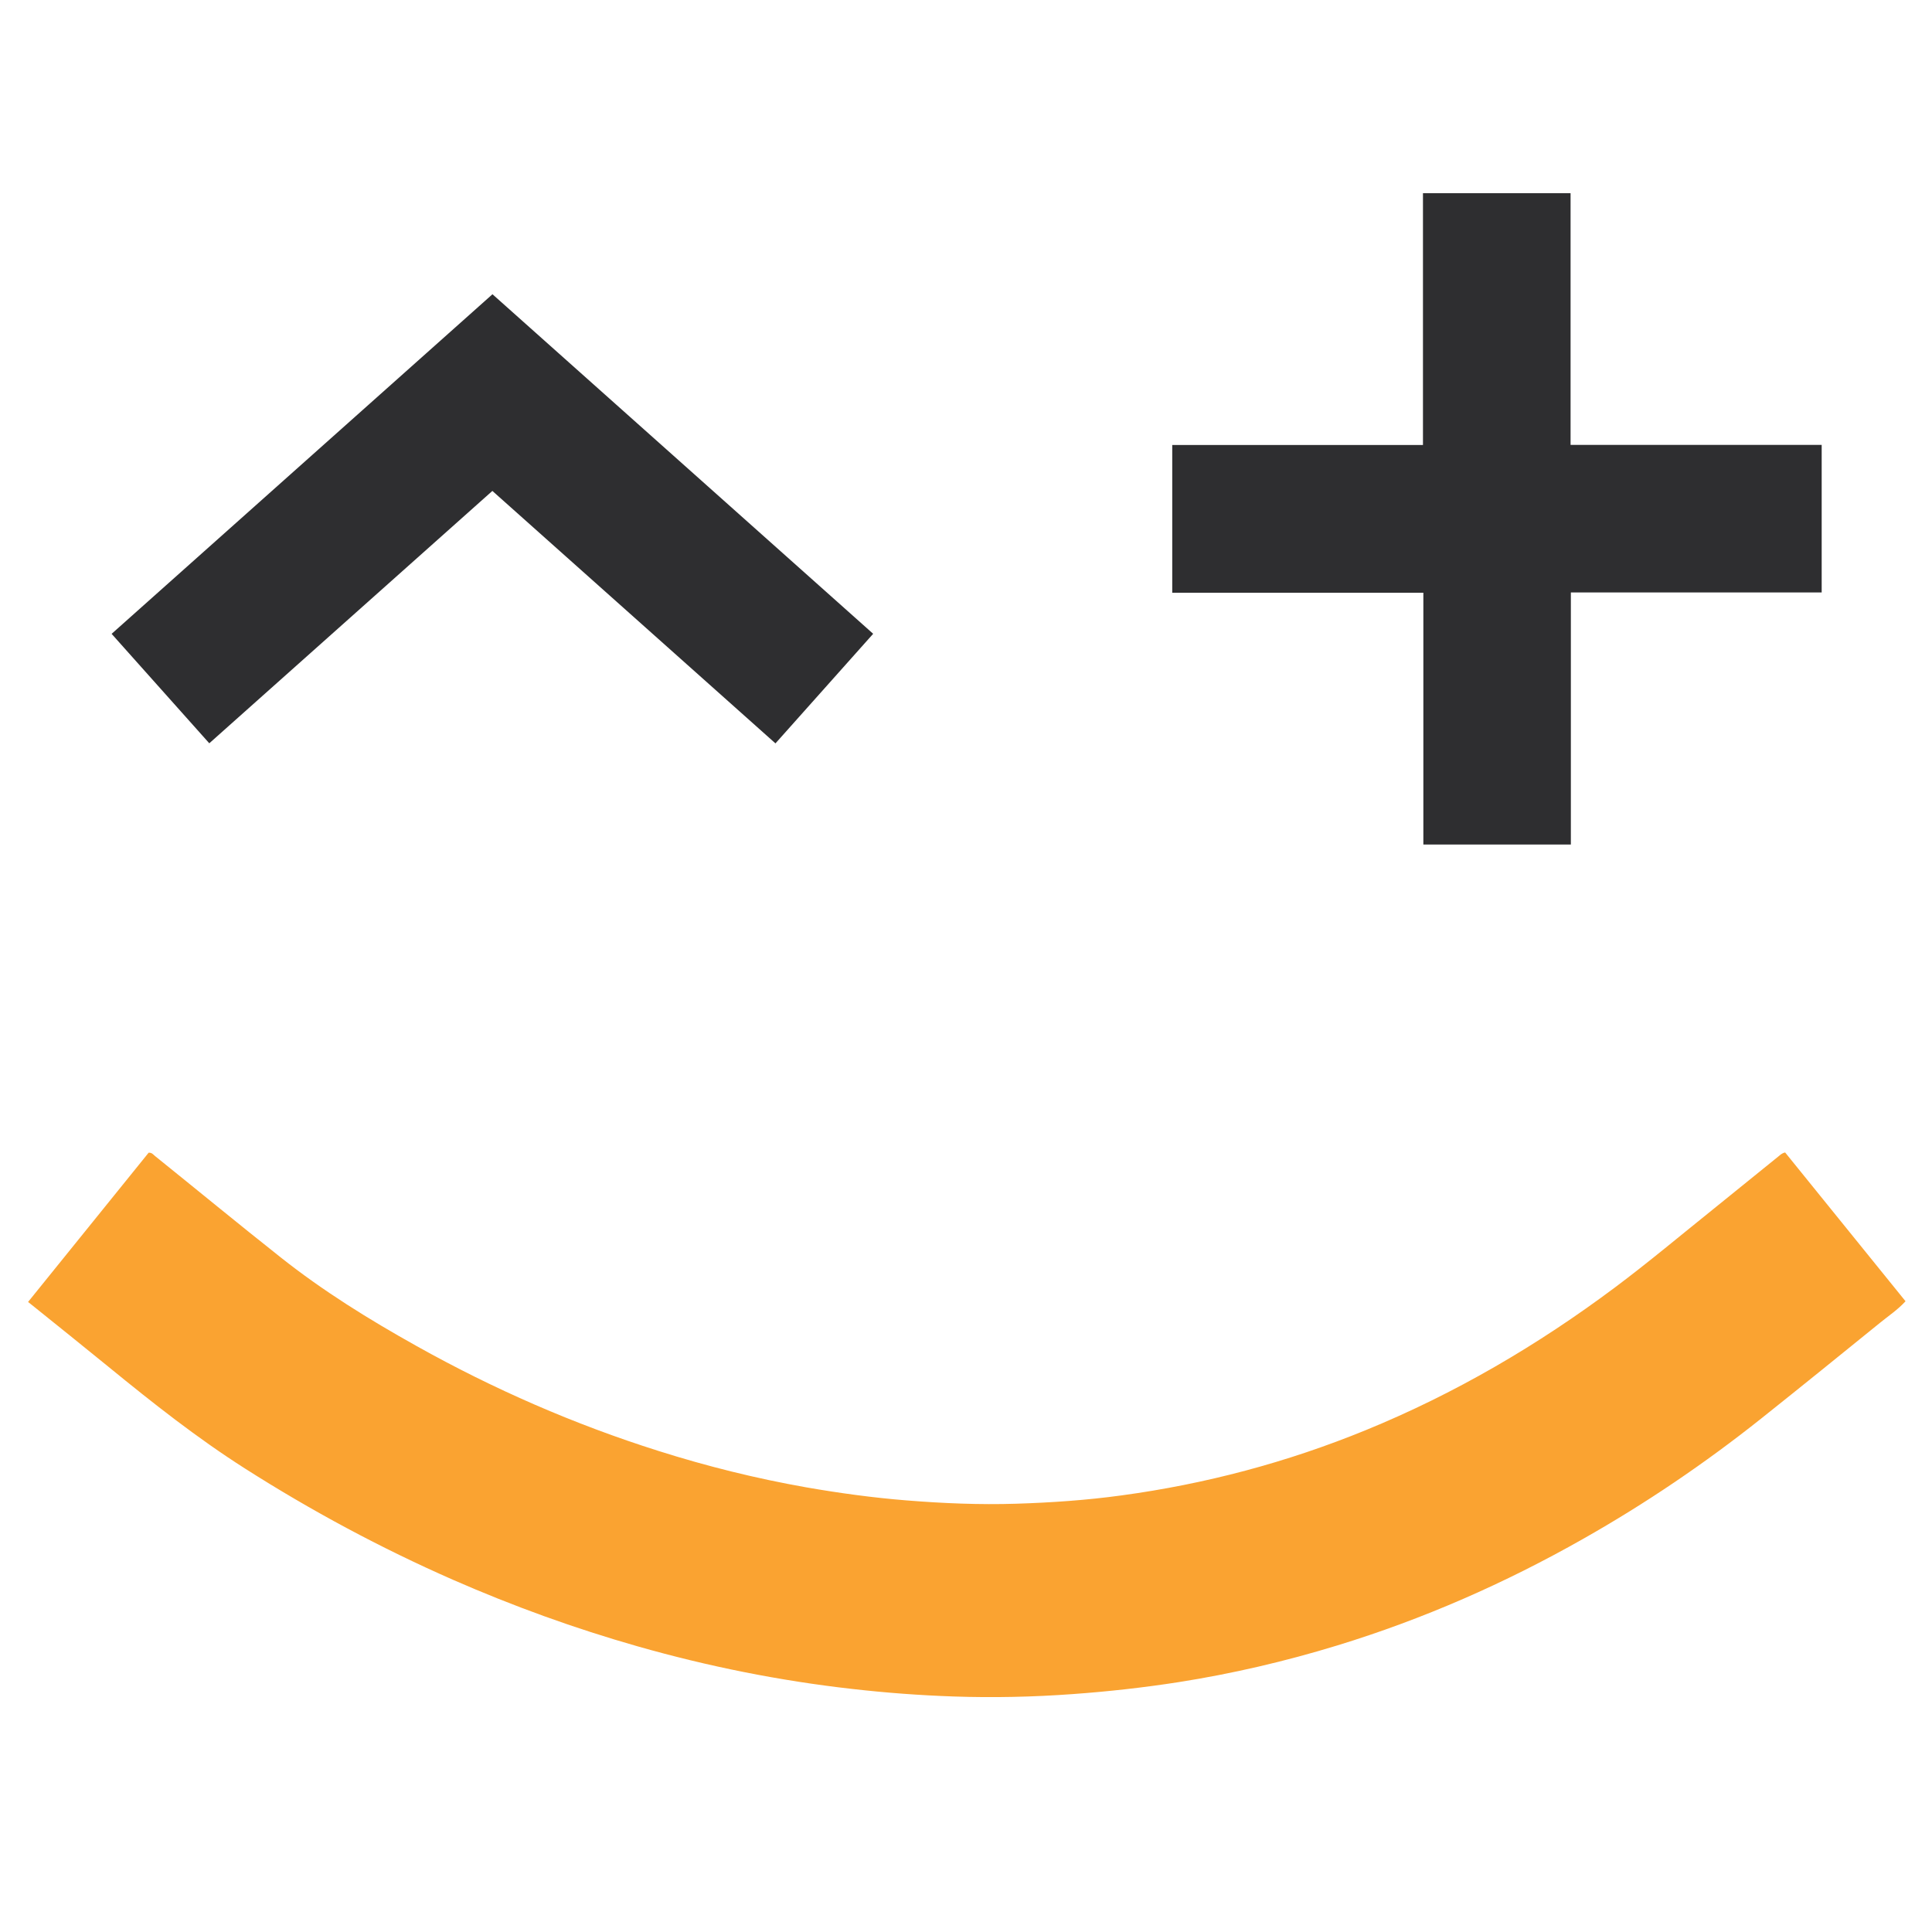
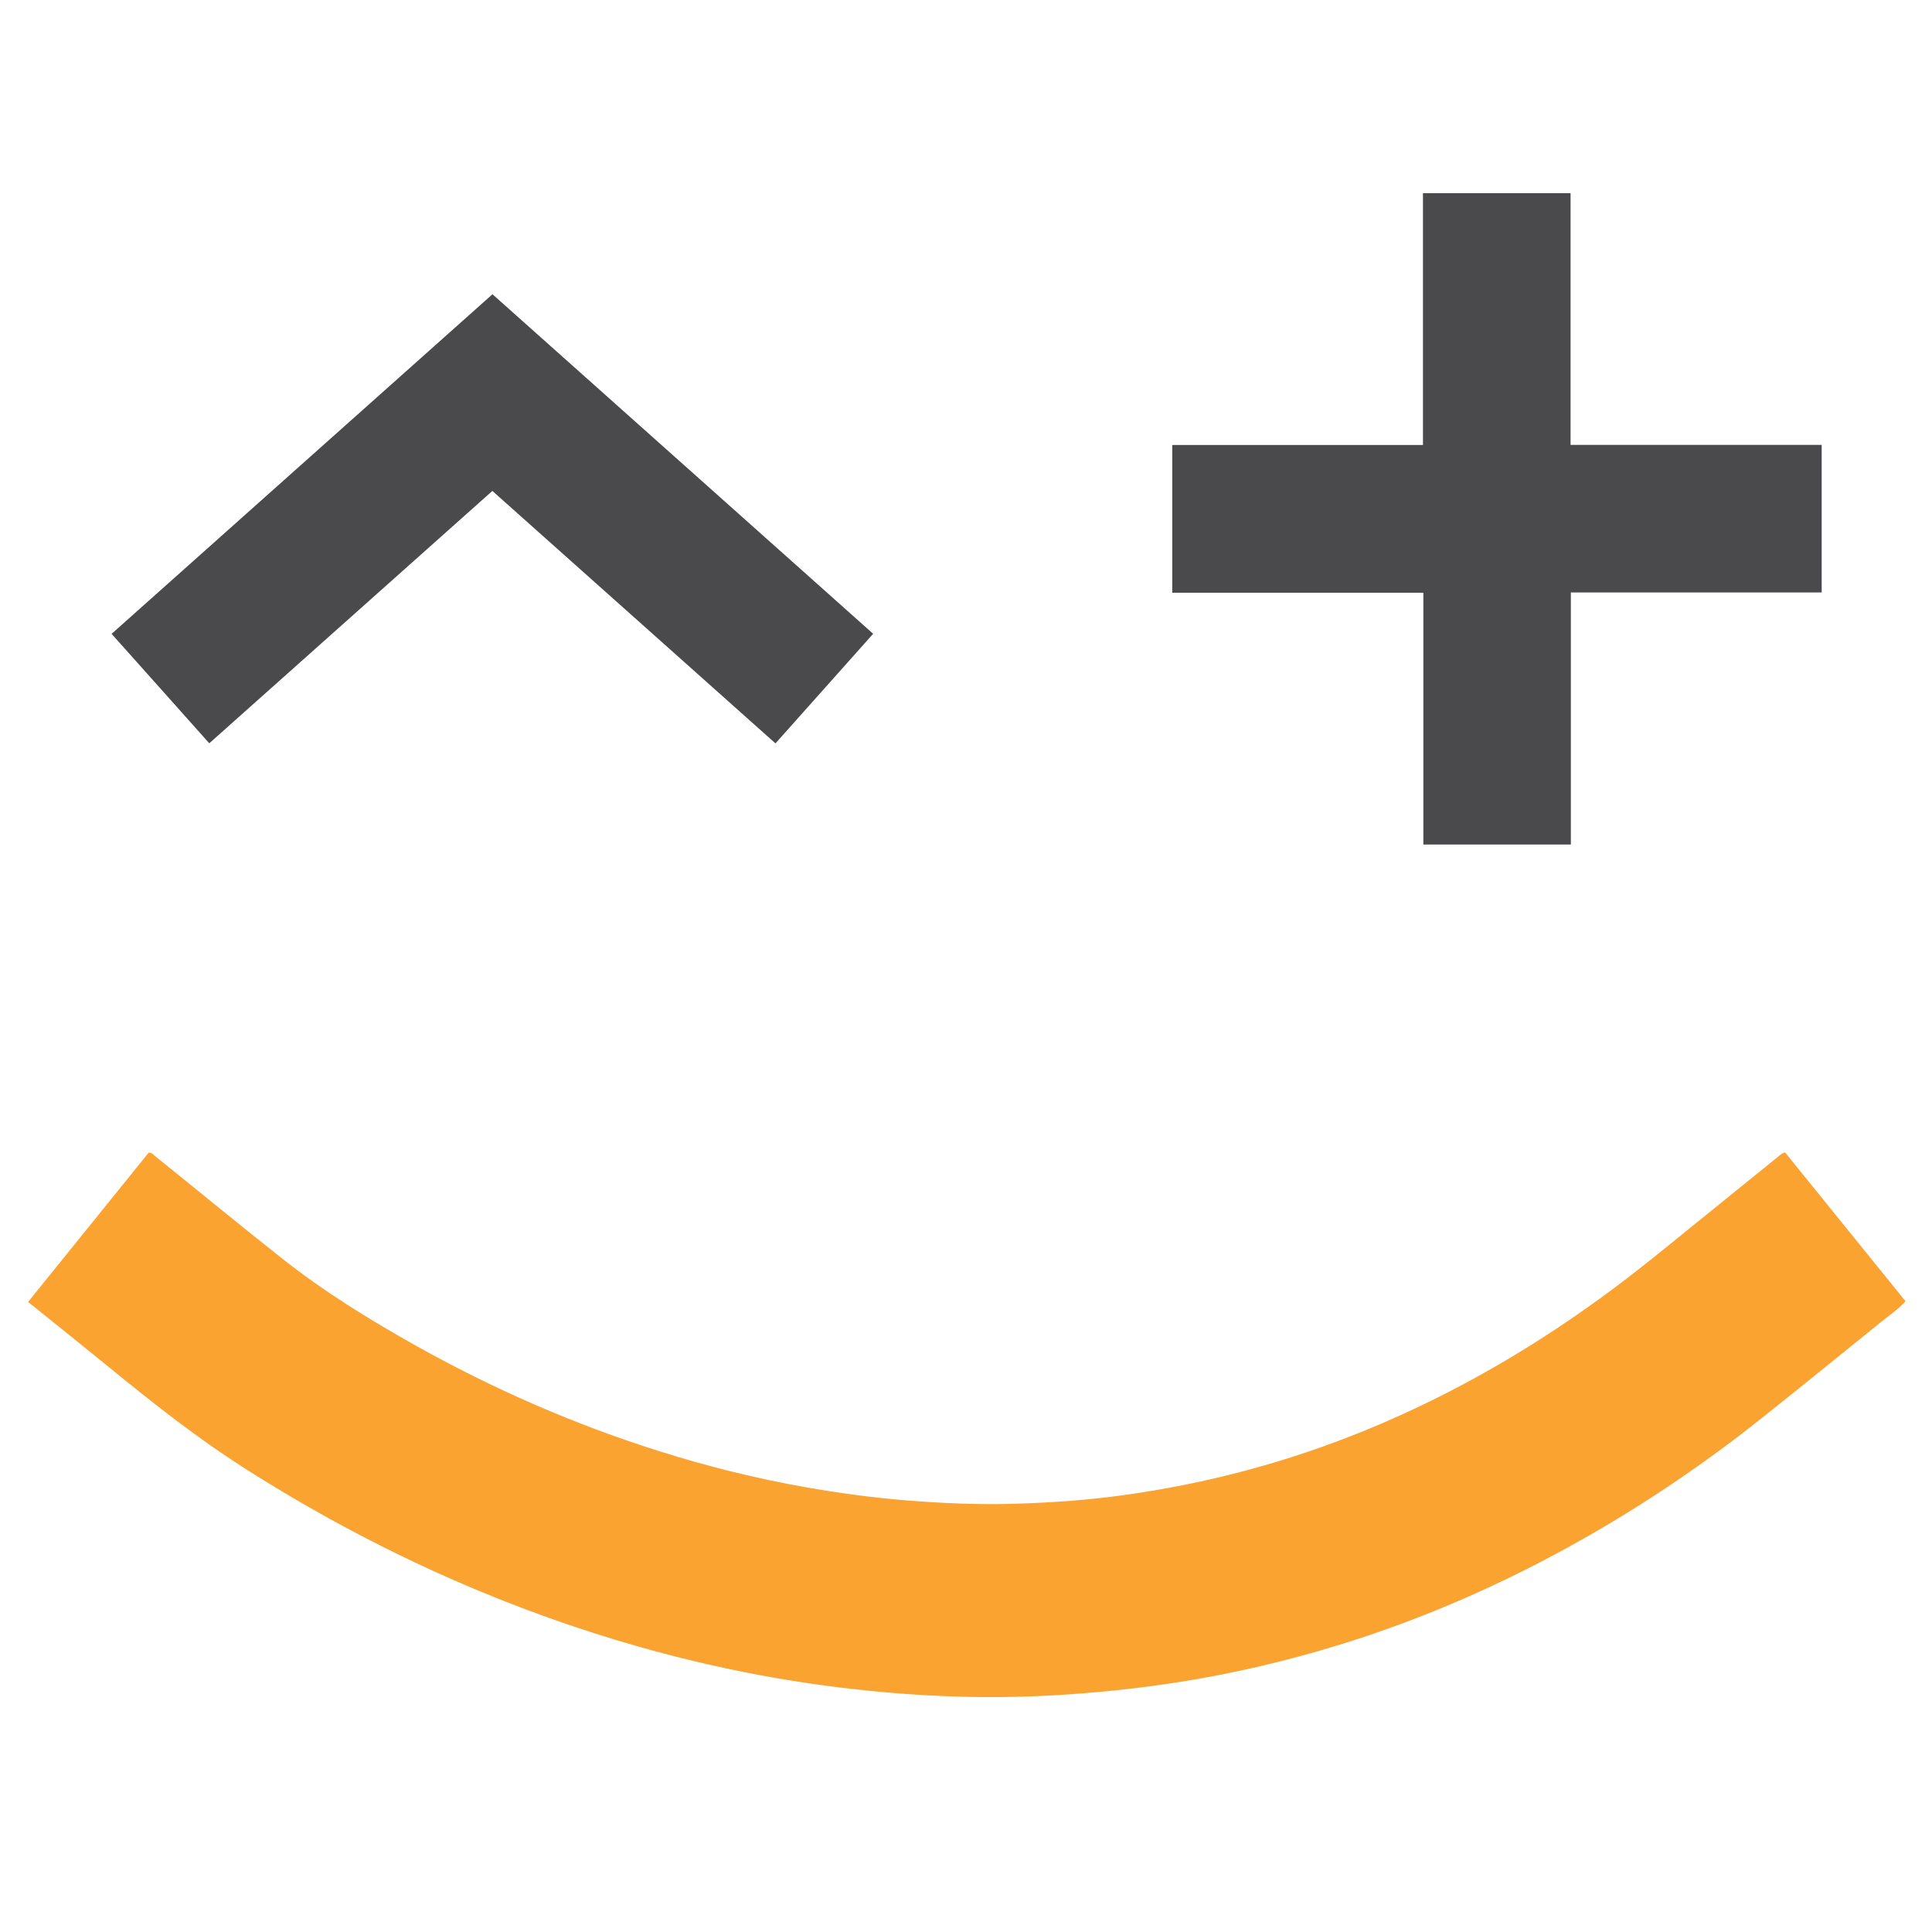
<svg xmlns="http://www.w3.org/2000/svg" width="40" height="40" viewBox="0 0 40 40" fill="none">
  <path d="M36.959 23.86C37.783 24.88 38.615 25.908 39.452 26.941C39.289 27.119 39.099 27.244 38.925 27.386C38.104 28.052 37.284 28.716 36.458 29.374C35.297 30.297 34.07 31.129 32.778 31.86C31.16 32.778 29.465 33.523 27.684 34.068C26.608 34.397 25.515 34.652 24.401 34.827C23.676 34.94 22.947 35.021 22.213 35.074C21.391 35.134 20.569 35.152 19.747 35.124C19.041 35.1 18.338 35.047 17.637 34.967C16.133 34.797 14.656 34.5 13.202 34.086C11.894 33.713 10.618 33.251 9.372 32.705C7.88 32.049 6.447 31.28 5.072 30.404C4.08 29.772 3.162 29.047 2.253 28.304C1.724 27.872 1.191 27.446 0.66 27.018C0.638 27 0.614 26.982 0.581 26.956C1.421 25.916 2.251 24.888 3.077 23.866C3.144 23.861 3.172 23.903 3.208 23.933C4.076 24.632 4.936 25.34 5.809 26.031C6.689 26.729 7.642 27.319 8.621 27.866C10.218 28.76 11.888 29.489 13.636 30.041C14.637 30.358 15.653 30.61 16.687 30.793C17.377 30.913 18.07 31.008 18.766 31.064C19.523 31.125 20.28 31.157 21.038 31.133C21.768 31.11 22.495 31.06 23.218 30.961C24.96 30.725 26.644 30.277 28.271 29.612C30.123 28.855 31.835 27.852 33.436 26.655C34.132 26.134 34.797 25.575 35.475 25.031C35.925 24.668 36.373 24.303 36.822 23.941C36.858 23.913 36.89 23.875 36.959 23.861V23.86Z" fill="#FAA331" />
-   <path d="M24.27 9.213H29.461V4H32.517V9.211H37.716V12.266H32.523V17.485H29.469V12.272H24.27V9.211V9.213Z" fill="#2E2E30" />
-   <path d="M2.312 13.122C4.948 10.772 7.563 8.438 10.196 6.092C12.824 8.434 15.447 10.774 18.078 13.122C17.405 13.879 16.737 14.626 16.055 15.391C14.102 13.647 12.152 11.912 10.194 10.164C8.243 11.904 6.297 13.639 4.333 15.389C3.66 14.634 2.99 13.883 2.31 13.122H2.312Z" fill="#2E2E30" />
+   <path d="M24.27 9.213H29.461V4H32.517V9.211H37.716V12.266H32.523V17.485H29.469V12.272H24.27V9.211V9.213Z" fill="#4A4A4C" />
+   <path d="M2.312 13.122C4.948 10.772 7.563 8.438 10.196 6.092C12.824 8.434 15.447 10.774 18.078 13.122C17.405 13.879 16.737 14.626 16.055 15.391C14.102 13.647 12.152 11.912 10.194 10.164C8.243 11.904 6.297 13.639 4.333 15.389C3.66 14.634 2.99 13.883 2.31 13.122H2.312Z" fill="#4A4A4C" />
</svg>
